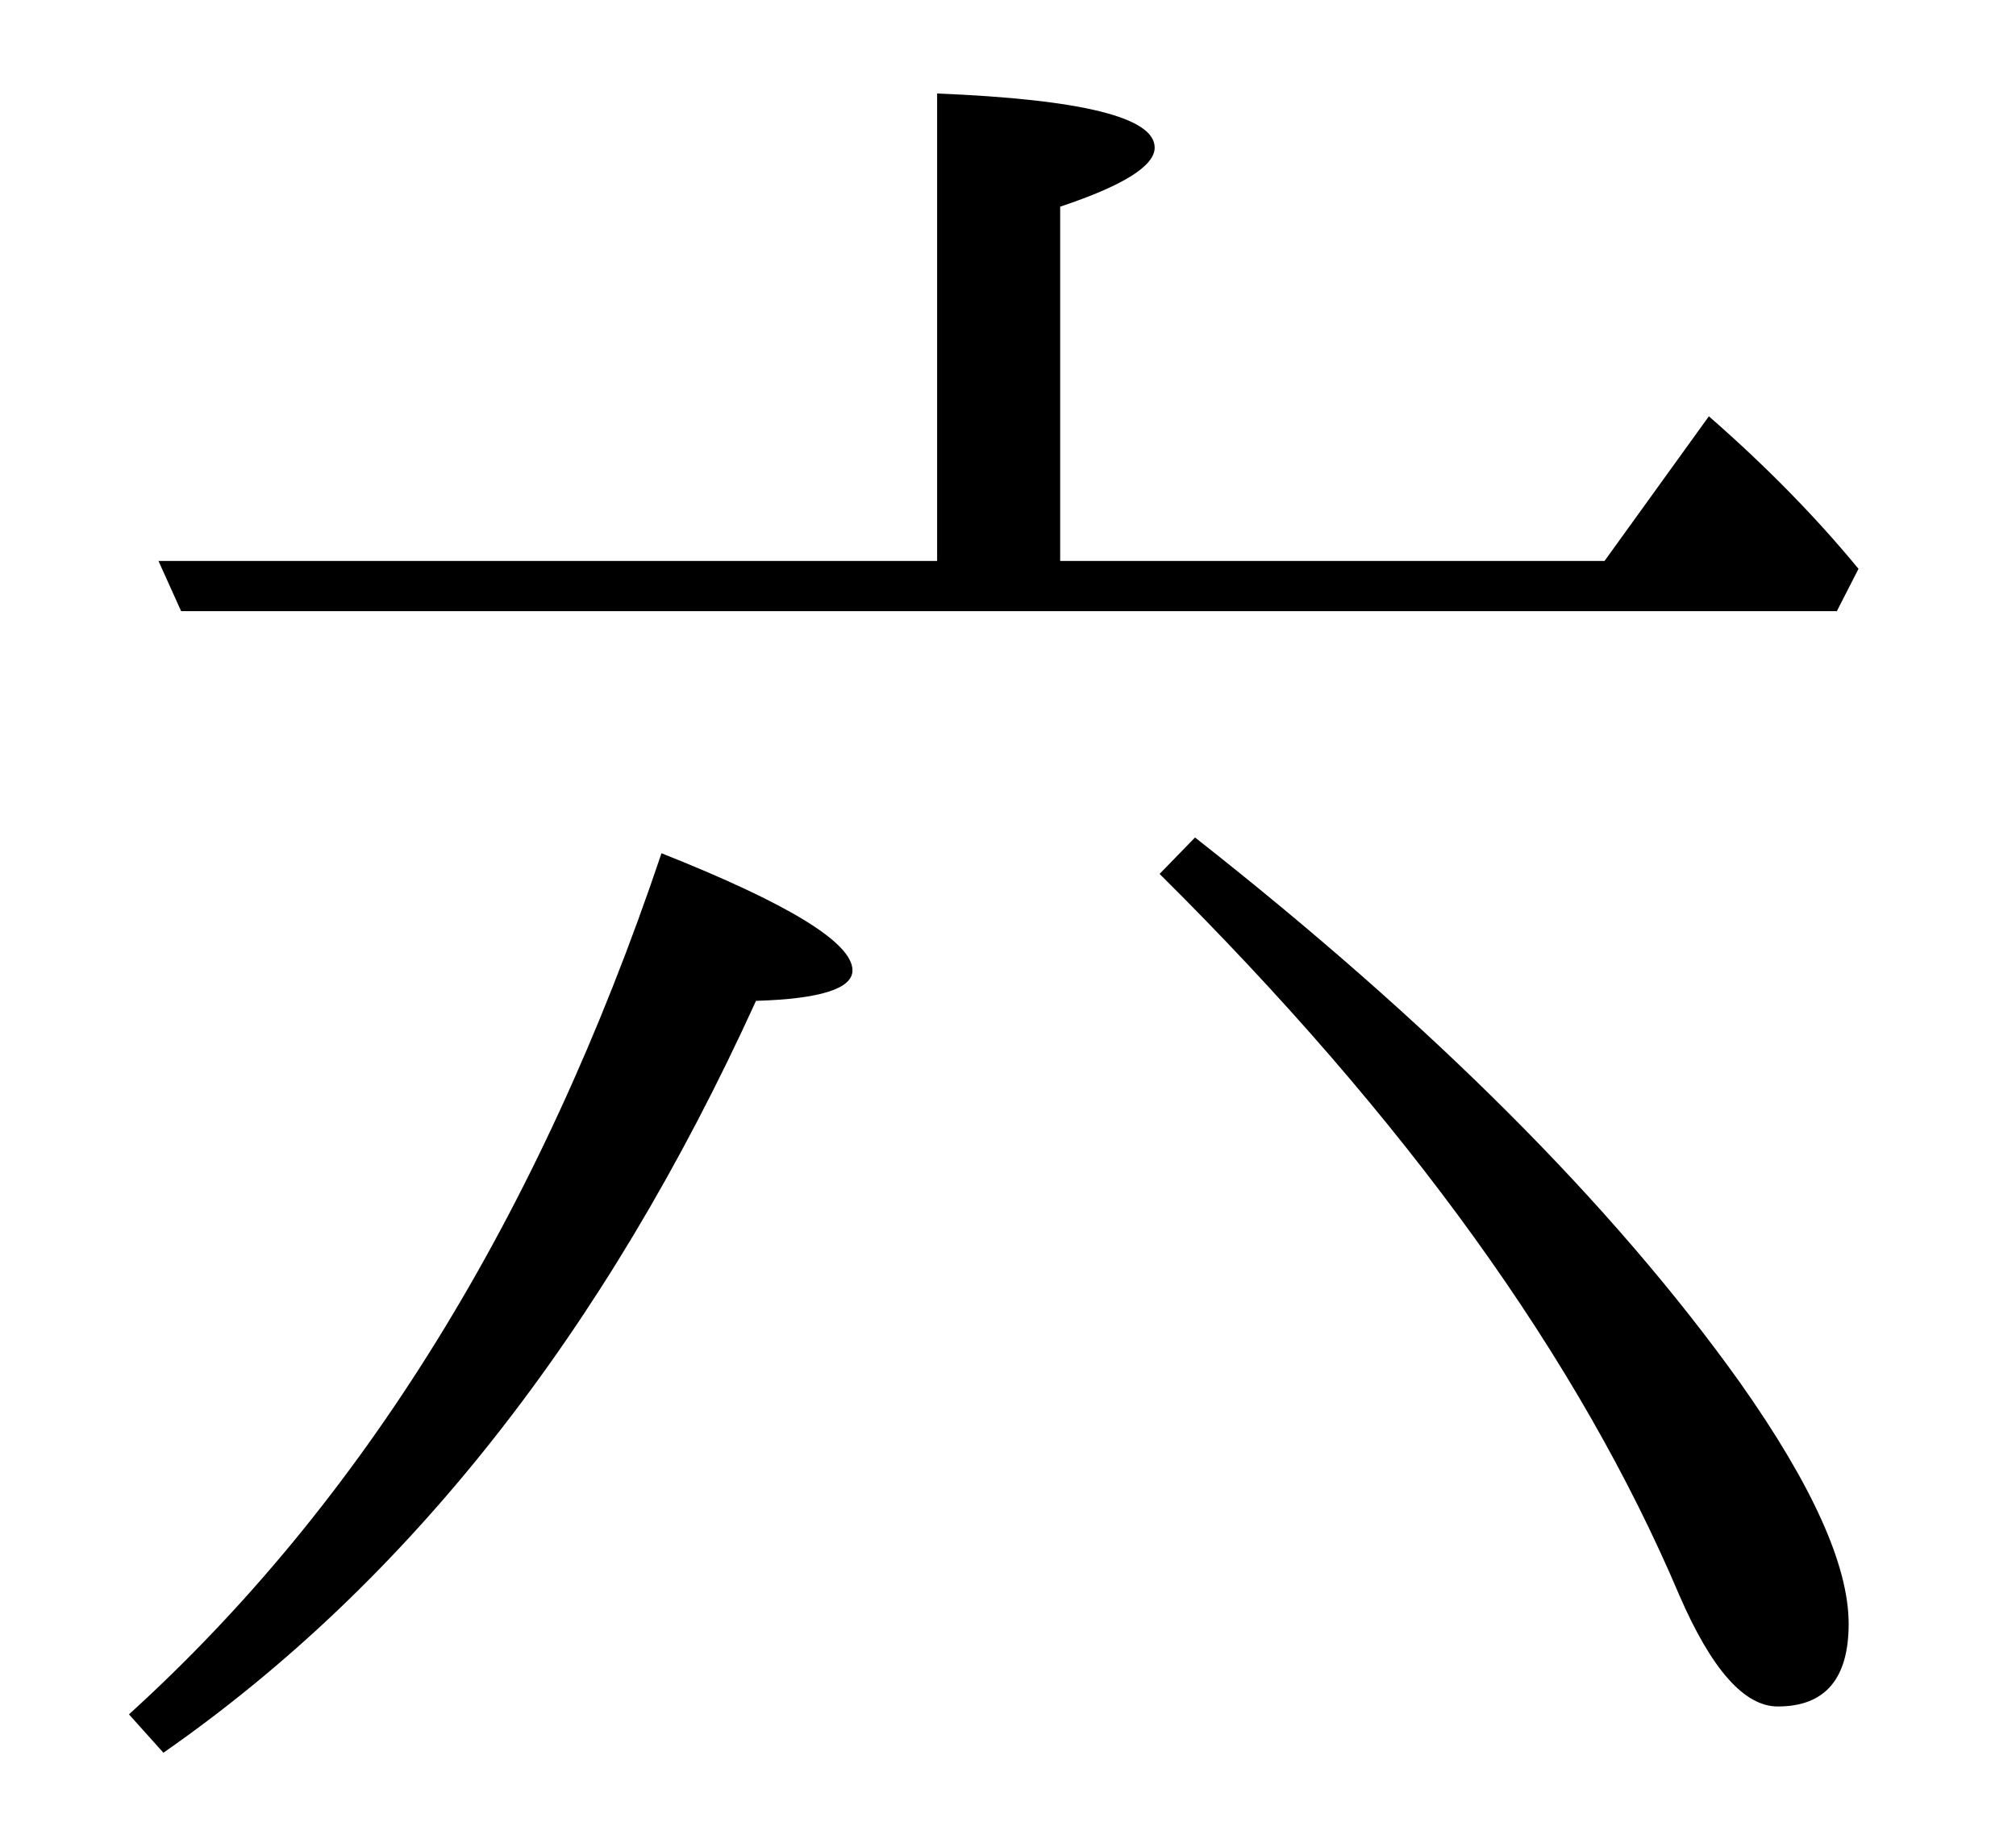
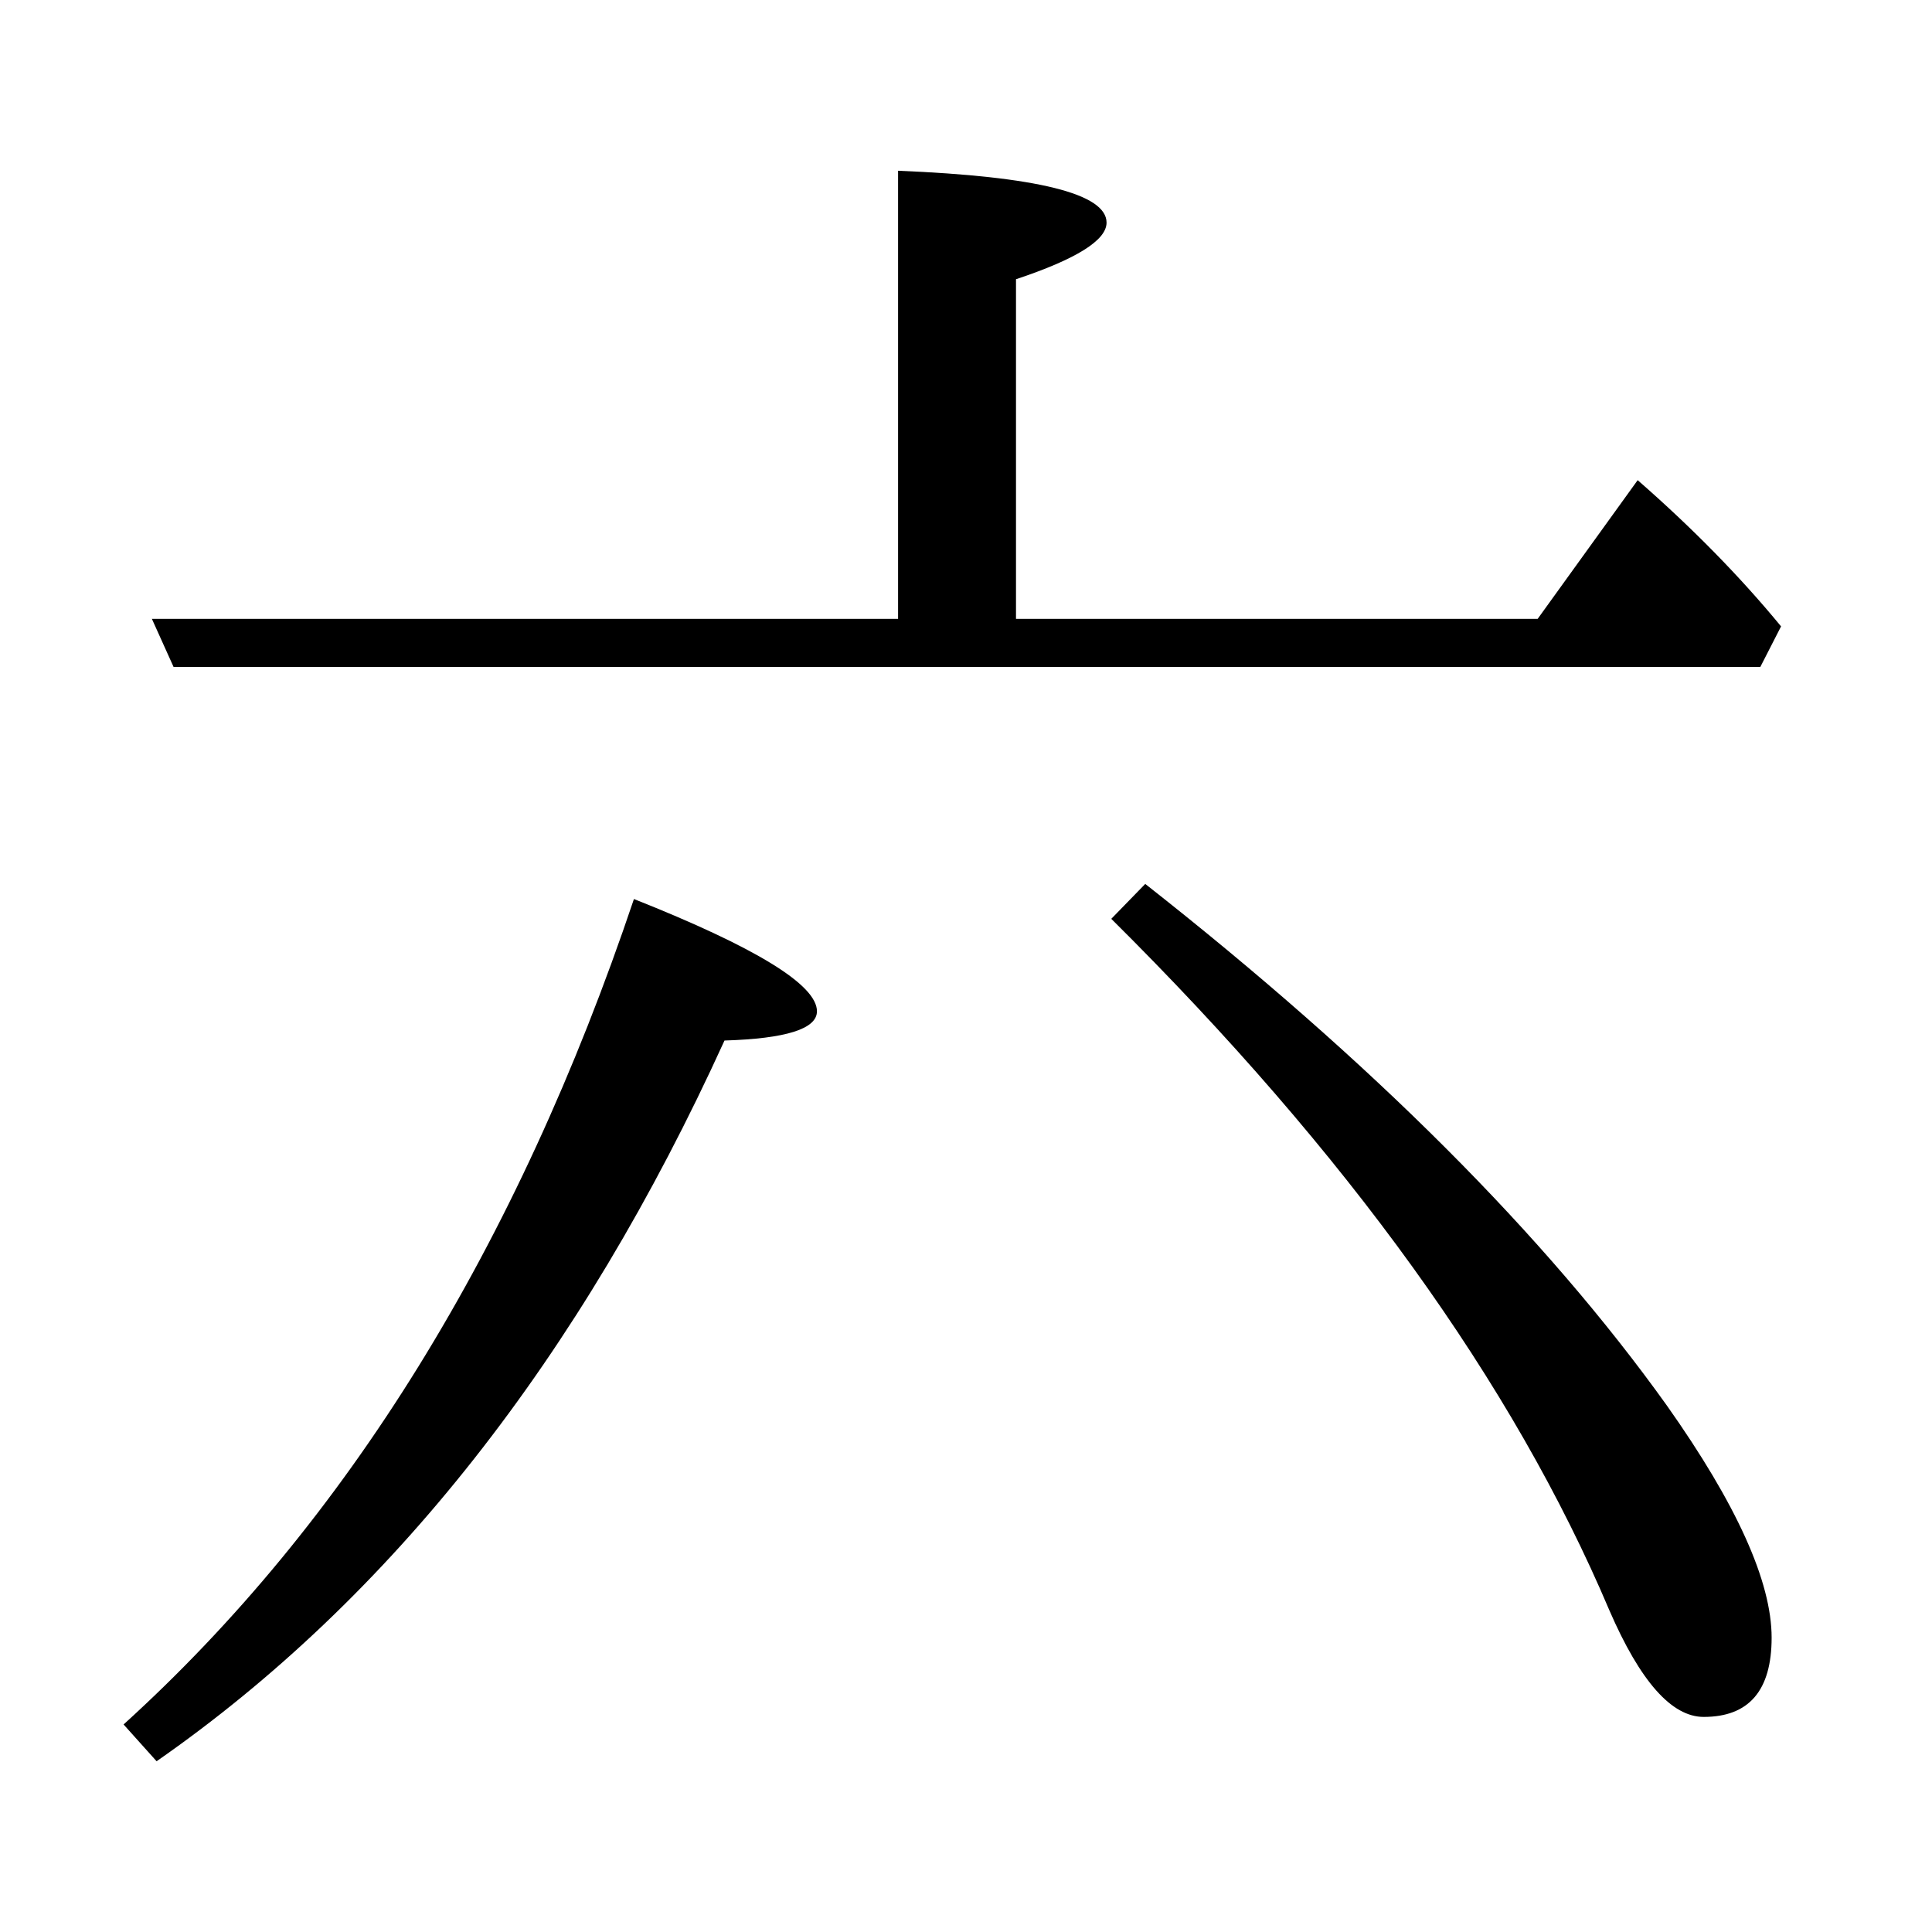
- <svg xmlns="http://www.w3.org/2000/svg" version="1.0" viewBox="-539 -571 2048 1876">
+ <svg xmlns="http://www.w3.org/2000/svg" version="1.0" width="2048" height="2048" viewBox="-539 -571 2048 1876">
  <g transform="translate(-539,1140) scale(1,-1)" fill="#000000" stroke="none">
    <path d="M952 1141v475q221 -9 221 -55q0 -28 -96 -60v-360h553l106 147q87 -76 152 -155l-22 -43h-1682l-23 51h791zM131 -31q355 322 541 875q194 -77 194 -119q0 -28 -98 -31q-230 -505 -602 -764zM1214 860q360 -283 553 -553q111 -157 111 -246q0 -84 -72 -84q-51 0 -100 113 q-153 361 -528 733z" />
  </g>
</svg>
